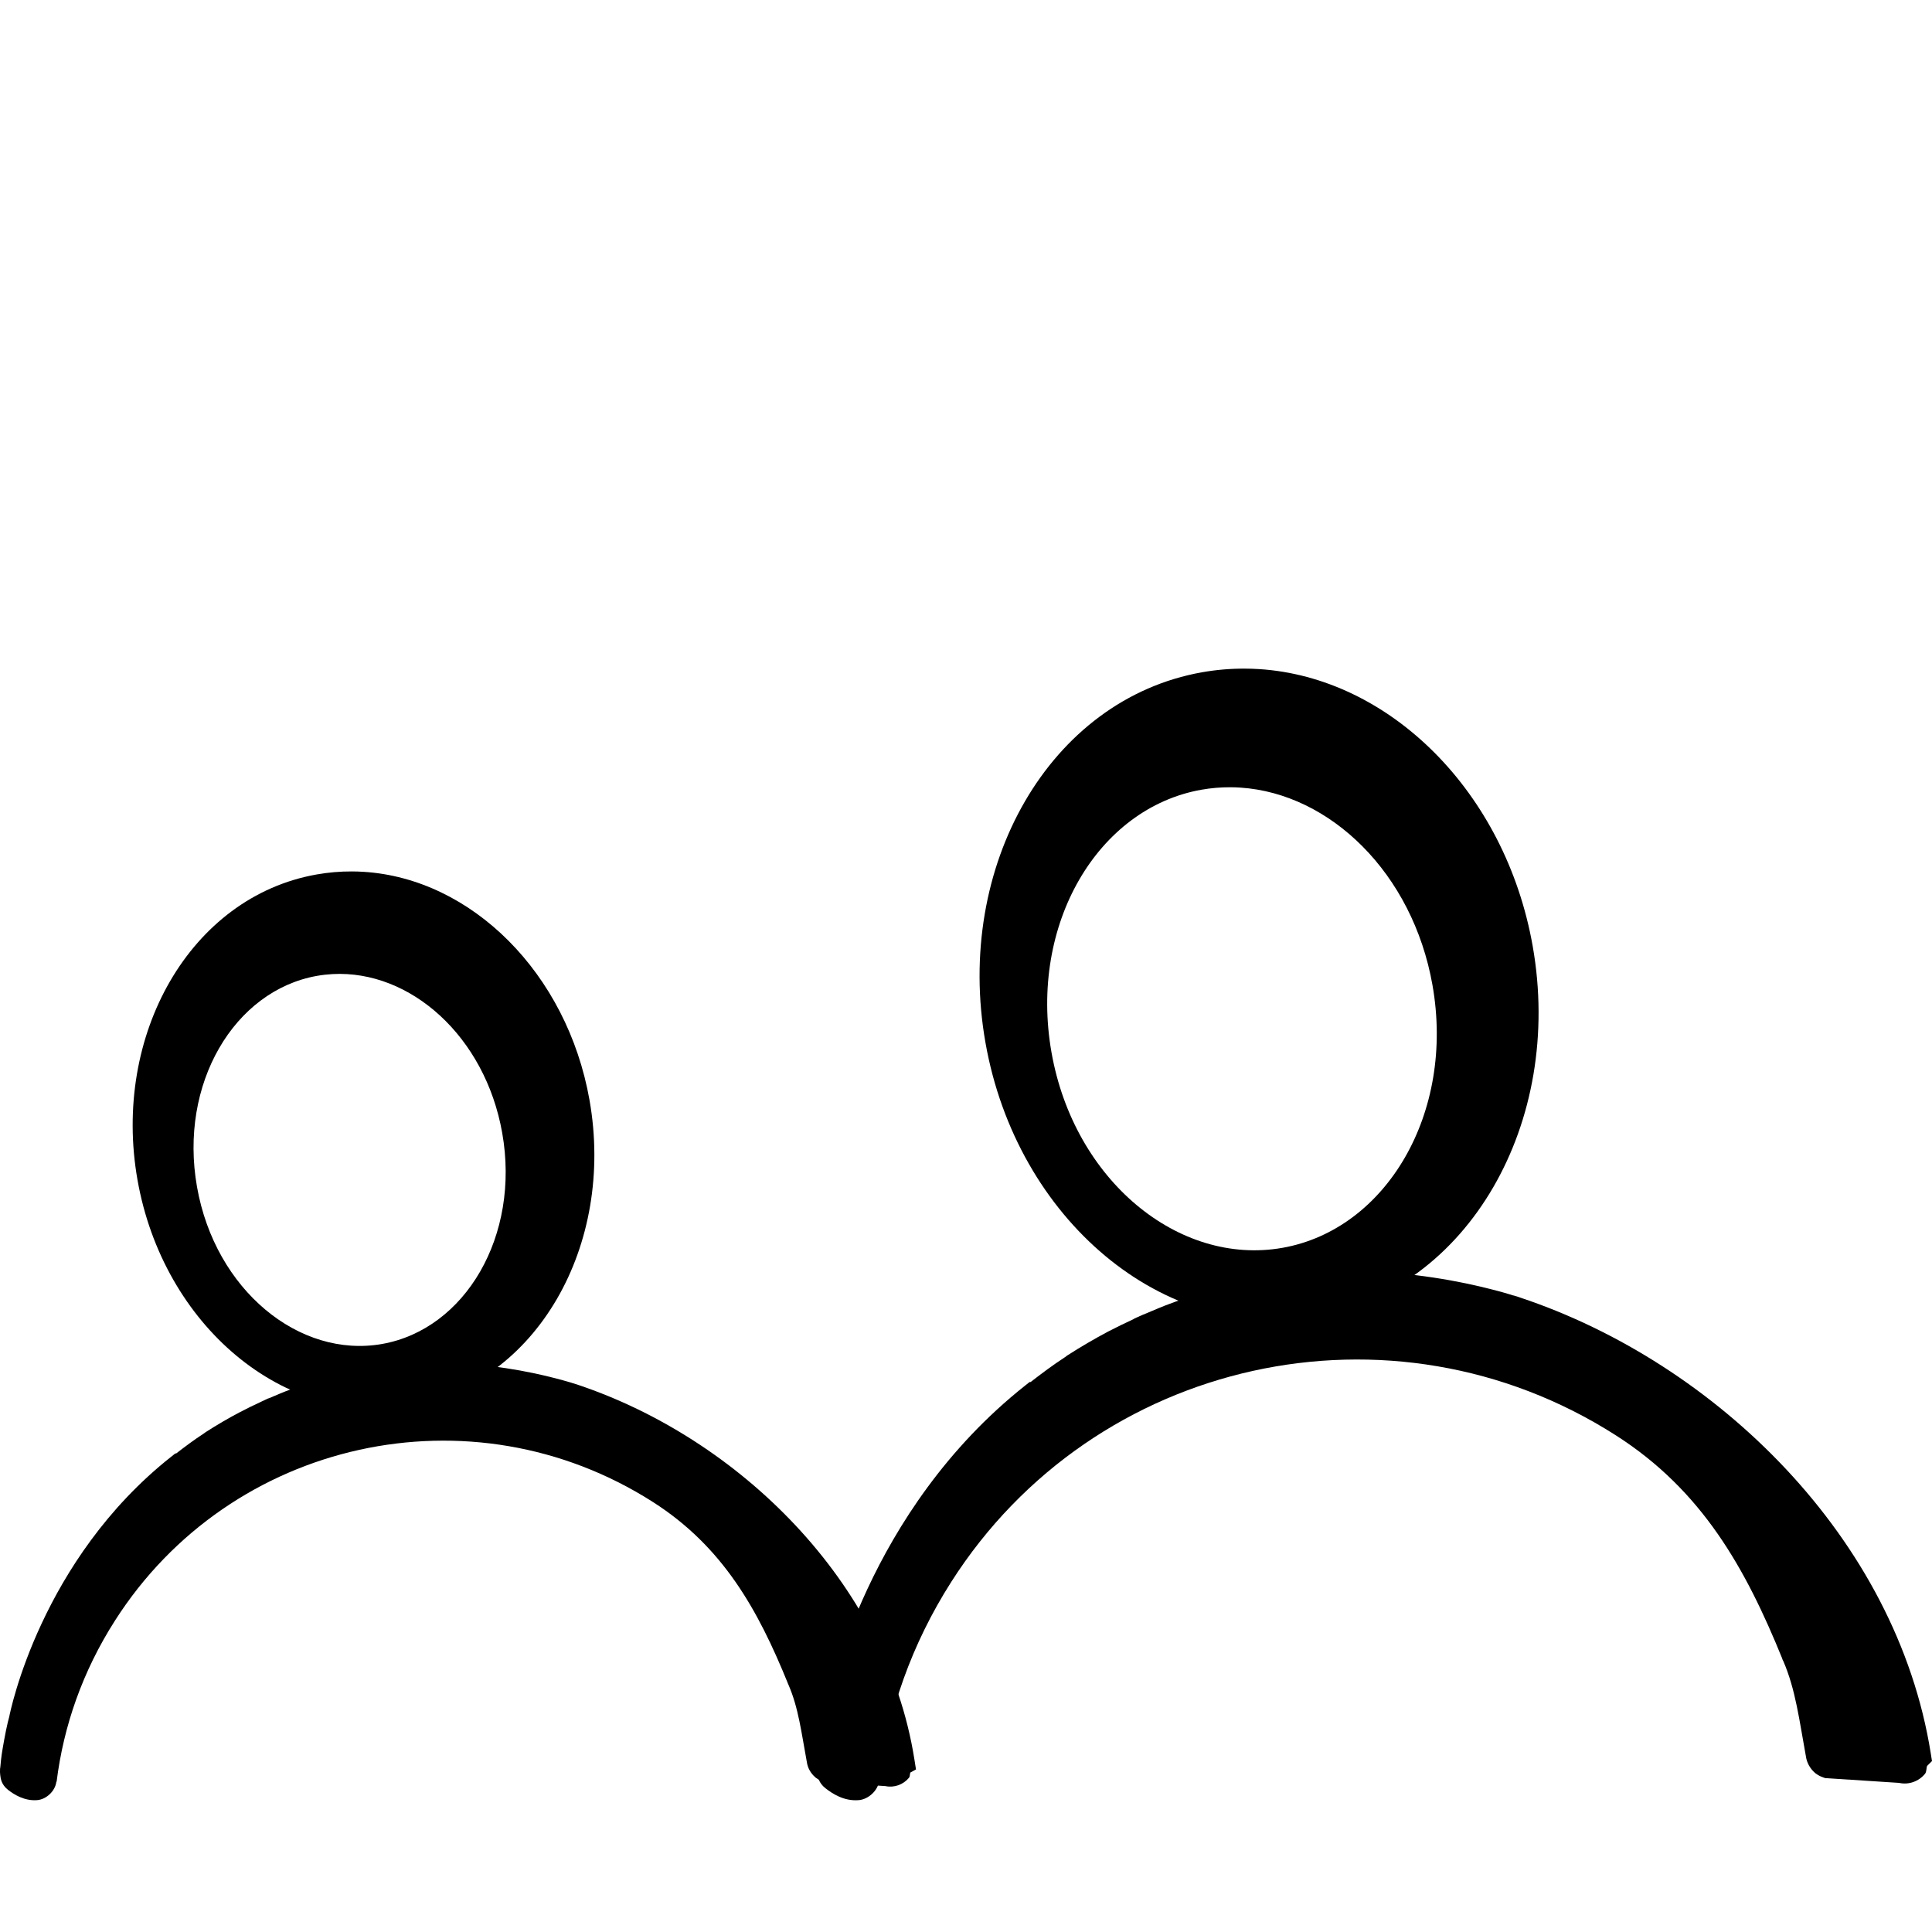
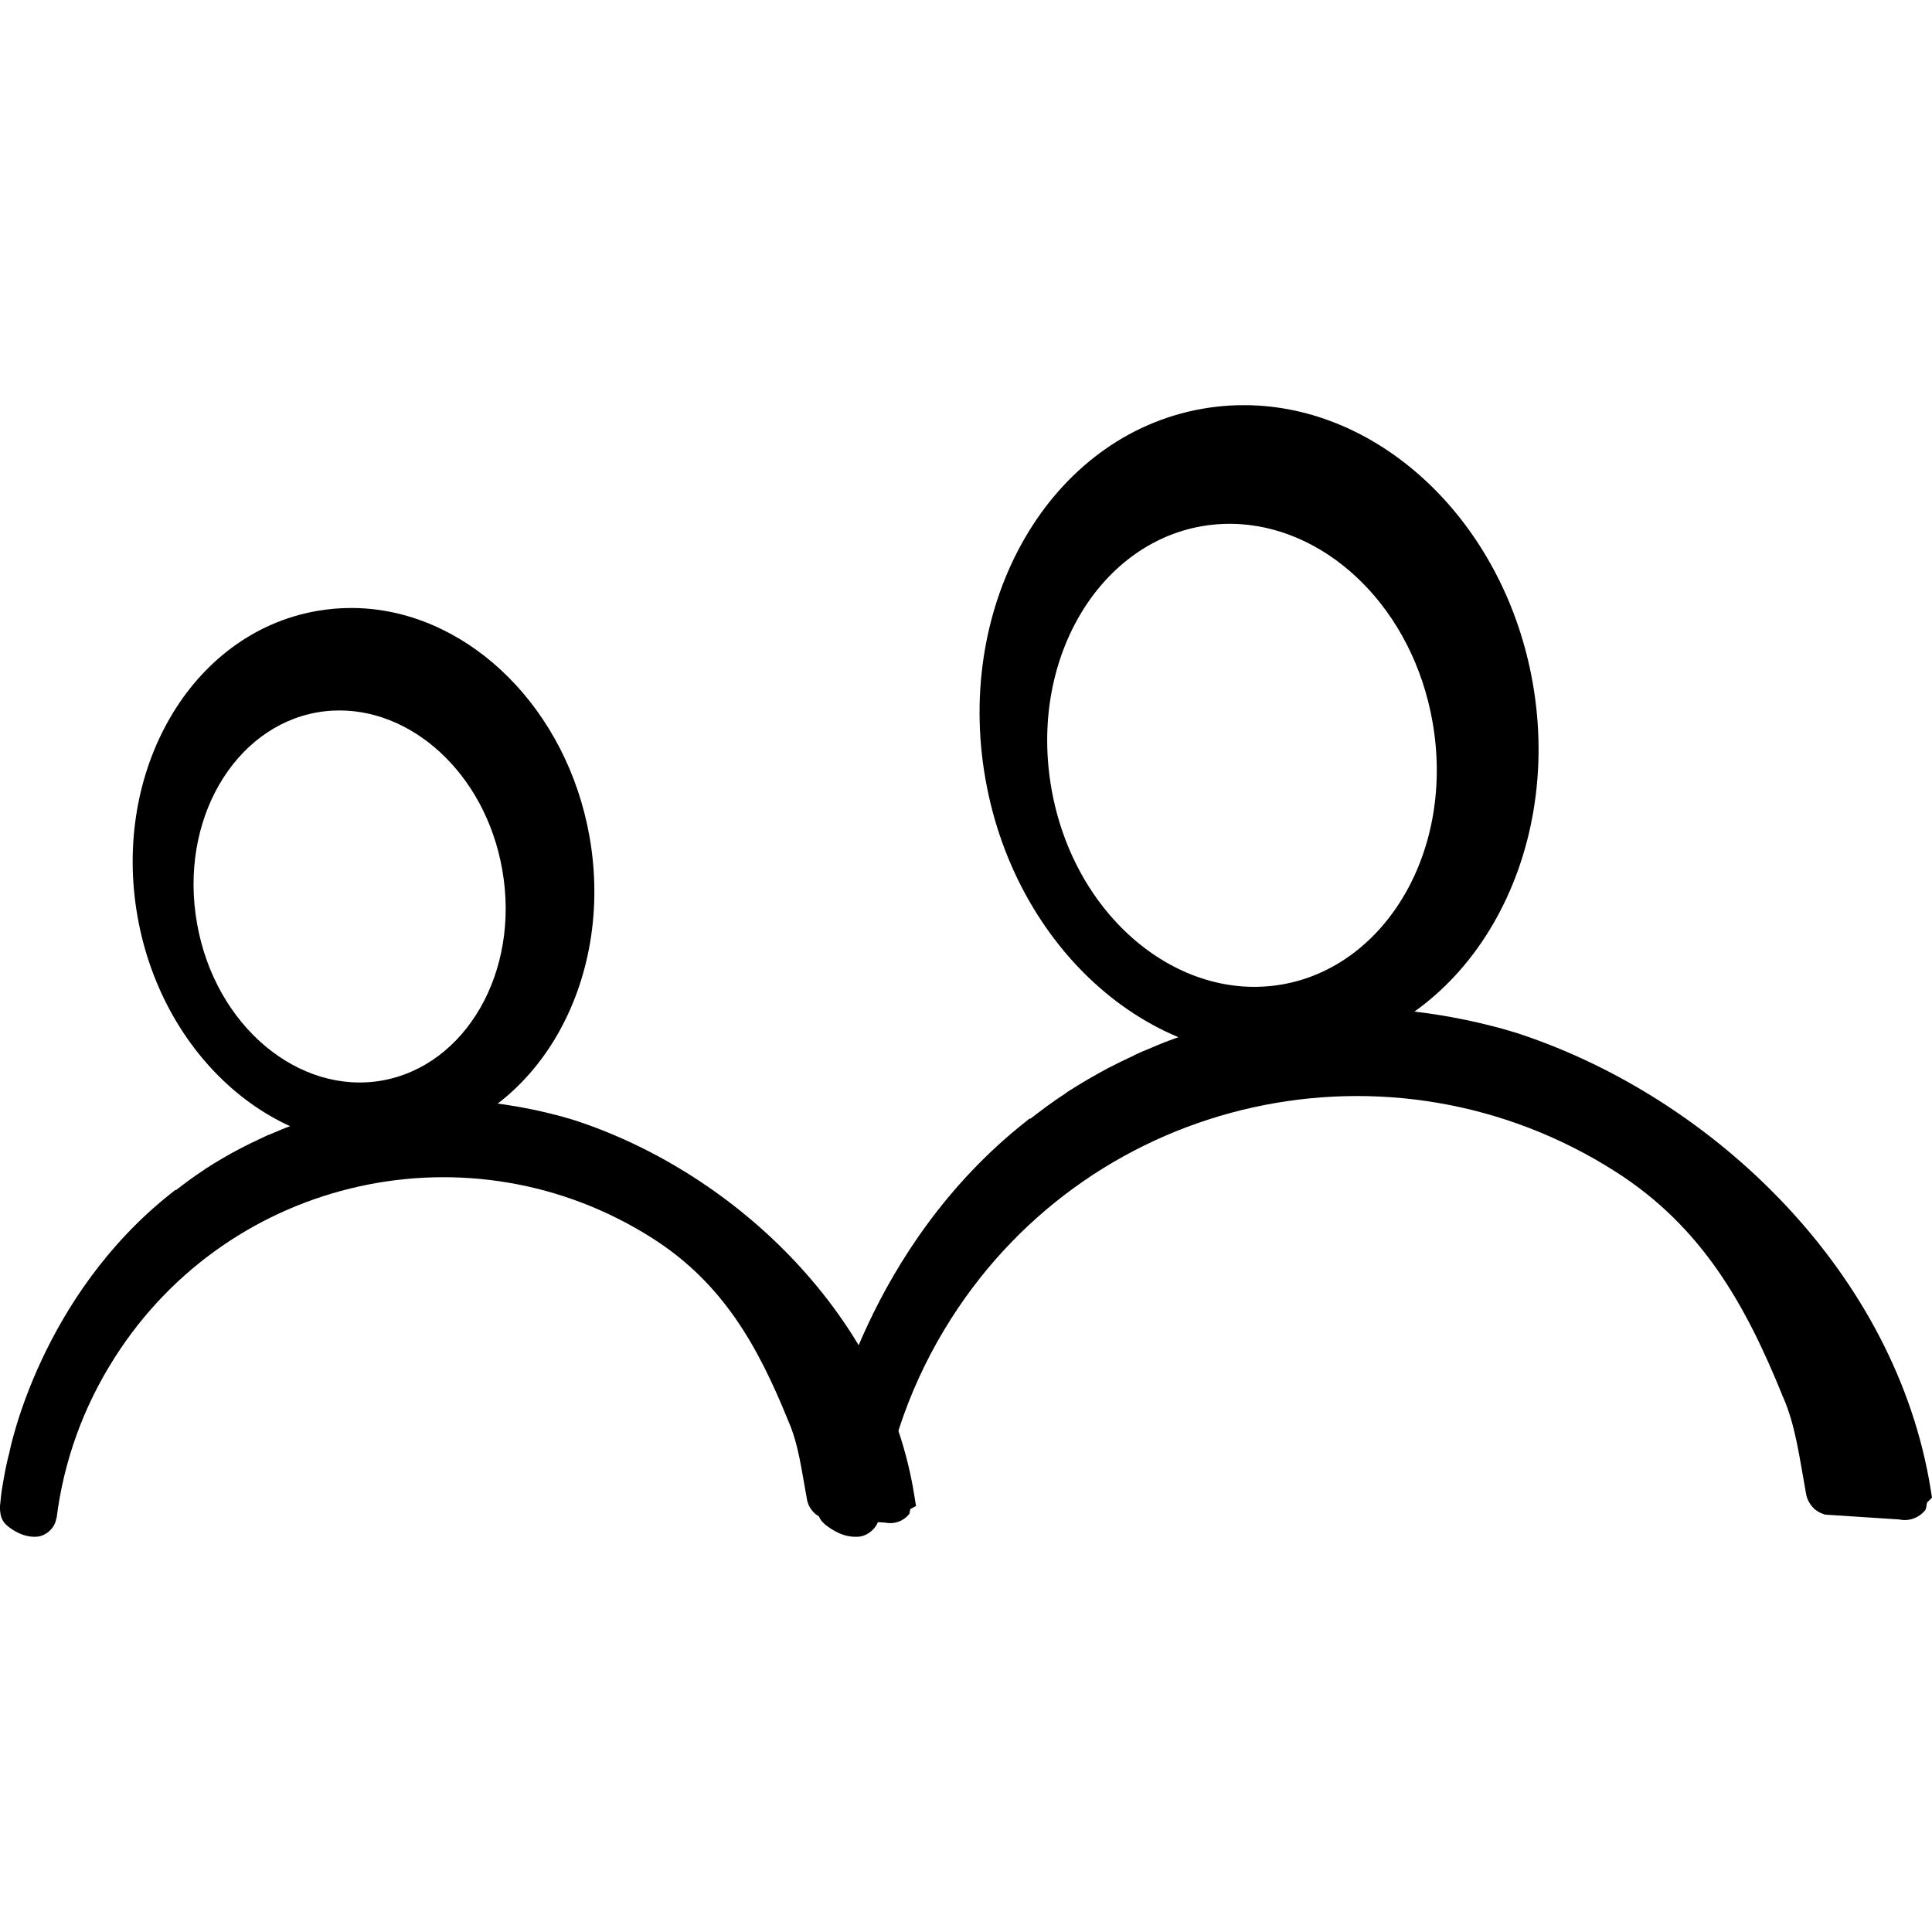
- <svg xmlns="http://www.w3.org/2000/svg" viewBox="0 0 176 176">
-   <path id="path6611" d="M 123.574 115.803 C 122.338 115.779 121.053 115.803 119.746 115.895 C 119.294 115.923 118.827 115.957 118.359 116 L 118.488 115.994 C 118.267 115.994 118.154 116.019 118.117 116.025 C 118.115 116.026 118.113 116.027 118.111 116.027 C 115.241 116.334 112.432 116.903 109.699 117.727 C 109.697 117.727 109.695 117.728 109.693 117.729 C 108.469 118.082 107.277 118.494 106.119 118.938 L 106.107 118.943 L 106.096 118.947 C 105.893 119.029 105.682 119.118 105.496 119.191 L 105.484 119.195 L 105.477 119.199 C 105.044 119.378 104.605 119.562 104.168 119.75 L 104.152 119.75 L 103.963 119.838 C 103.951 119.843 103.939 119.847 103.928 119.852 L 103.775 119.918 L 103.766 119.926 C 103.697 119.956 103.634 119.982 103.539 120.025 L 103.311 120.131 L 103.281 120.16 C 102.497 120.521 101.729 120.899 100.971 121.289 L 100.961 121.293 L 100.949 121.299 C 99.709 121.962 98.48 122.675 97.283 123.443 L 97.209 123.49 L 97.143 123.545 C 97.147 123.541 97.086 123.587 97.023 123.631 C 95.937 124.338 94.903 125.109 93.885 125.9 L 93.791 125.9 L 93.41 126.203 C 78.922 137.67 75.544 154.519 75.438 155.066 L 75.281 155.654 L 75.275 155.684 C 75.1 156.475 75.034 156.752 74.891 157.566 C 74.646 158.95 74.569 159.296 74.441 160.742 L 74.471 160.555 C 74.372 160.99 74.396 161.077 74.439 161.451 C 74.483 161.825 74.561 162.408 75.201 162.908 L 75.203 162.91 L 75.205 162.91 C 75.843 163.406 76.896 164.104 78.248 163.986 L 78.25 163.986 L 78.254 163.986 C 79.065 163.912 79.978 163.162 80.096 162.201 L 80.109 162.203 C 80.886 155.946 83.038 149.778 86.658 144.105 C 99.677 123.694 126.769 117.709 147.186 130.746 C 155.056 135.771 159.013 142.855 162.375 151.135 L 162.305 150.902 C 162.369 151.201 162.429 151.282 162.441 151.291 C 163.584 153.913 163.924 156.807 164.512 159.99 C 164.589 160.577 164.902 161.128 165.338 161.502 L 165.391 161.547 L 165.447 161.586 C 165.627 161.712 165.825 161.83 166.1 161.922 L 166.27 161.979 L 173.004 162.416 C 173.879 162.613 174.789 162.283 175.355 161.6 C 175.524 161.398 175.464 161.108 175.557 160.867 L 176 160.428 L 175.887 159.723 C 172.757 140.07 156.295 124.163 138.549 118.227 L 138.537 118.223 C 138.384 118.169 138.219 118.11 138.01 118.053 L 137.959 118.037 L 137.906 118.027 C 138.011 118.048 137.983 118.034 137.789 117.996 C 137.683 117.959 137.608 117.921 137.424 117.891 L 137.604 117.934 C 137.131 117.789 136.601 117.638 136.016 117.492 L 136.002 117.488 C 133.044 116.723 128.693 115.875 123.582 115.803 L 123.574 115.803 z " />
-   <path d="M 113.393 60.91 C 112.107 60.905 110.808 61.012 109.506 61.242 C 95.616 63.696 86.929 78.92 89.775 94.994 C 92.612 111.064 105.991 122.385 119.881 119.932 C 133.775 117.473 142.465 102.25 139.623 86.18 C 137.137 72.119 126.582 61.694 114.674 60.951 C 114.249 60.925 113.821 60.912 113.393 60.91 z M 112.107 71.717 C 112.401 71.719 112.696 71.729 112.988 71.748 C 121.177 72.283 128.691 79.538 130.494 89.738 C 132.555 101.395 126.289 111.998 116.828 113.674 C 116.828 113.674 116.826 113.674 116.826 113.674 C 107.37 115.343 97.845 107.529 95.789 95.873 C 93.728 84.216 99.994 73.612 109.451 71.941 C 110.338 71.785 111.225 71.711 112.107 71.717 z " />
-   <path d="M 40.355 124.164 C 39.345 124.145 38.297 124.165 37.219 124.242 C 36.84 124.262 36.453 124.291 36.068 124.33 L 36.209 124.324 C 36.084 124.324 35.961 124.336 35.84 124.354 C 33.492 124.61 31.195 125.073 28.963 125.746 C 28.963 125.746 28.961 125.746 28.961 125.746 C 28.959 125.747 28.957 125.747 28.955 125.748 C 27.957 126.042 26.978 126.376 26.023 126.742 L 26.008 126.748 L 25.992 126.754 C 25.847 126.814 25.67 126.884 25.498 126.955 C 25.163 127.093 24.822 127.238 24.482 127.385 L 24.445 127.385 L 24.16 127.52 C 24.092 127.552 24.004 127.593 23.906 127.639 C 23.9 127.642 23.897 127.642 23.891 127.645 L 23.857 127.66 L 23.816 127.682 C 23.124 127.996 22.459 128.331 21.797 128.674 L 21.791 128.676 L 21.785 128.68 C 20.761 129.221 19.748 129.814 18.773 130.441 L 18.713 130.48 L 18.656 130.525 C 18.665 130.518 18.604 130.56 18.559 130.592 C 18.555 130.594 18.552 130.598 18.549 130.6 C 18.527 130.615 18.54 130.605 18.508 130.627 C 17.656 131.182 16.849 131.789 16.051 132.404 L 15.973 132.404 L 15.592 132.705 C 3.717 142.103 0.94 155.887 0.842 156.389 L 0.715 156.875 L 0.709 156.902 C 0.566 157.546 0.511 157.774 0.391 158.445 L 0.389 158.447 L 0.389 158.449 C 0.191 159.577 0.124 159.874 0.02 161.066 L 0.051 160.869 C -0.004 161.103 0.007 161.139 0.002 161.262 C -0.003 161.385 -0 161.525 0.02 161.693 C 0.059 162.03 0.124 162.571 0.732 163.051 L 0.736 163.053 L 0.74 163.057 C 1.257 163.459 2.223 164.085 3.393 163.986 C 4.179 163.924 5.023 163.203 5.135 162.305 L 5.158 162.307 C 5.786 157.243 7.526 152.245 10.461 147.654 L 10.461 147.652 C 21.005 131.113 42.943 126.267 59.482 136.83 C 65.844 140.895 69.036 146.608 71.773 153.346 L 71.713 153.154 C 71.771 153.391 71.81 153.436 71.795 153.398 L 71.803 153.422 L 71.812 153.443 C 72.746 155.561 73.019 157.93 73.512 160.578 L 73.498 160.486 C 73.566 161.059 73.868 161.559 74.266 161.9 L 74.305 161.936 L 74.348 161.967 C 74.522 162.095 74.71 162.204 74.971 162.291 L 75.143 162.348 L 80.65 162.707 C 81.456 162.879 82.286 162.58 82.807 161.947 L 82.809 161.943 L 82.811 161.941 C 82.914 161.815 82.864 161.615 82.938 161.467 L 83.445 161.193 L 83.289 160.213 C 80.712 144.053 67.206 131.021 52.635 126.148 L 52.635 126.146 C 52.509 126.105 52.379 126.061 52.227 126.016 L 52.213 126.014 L 52.201 126.01 C 52.099 125.982 52.061 125.975 52.068 125.977 L 52.236 126.031 C 52.152 125.999 51.976 125.924 51.729 125.877 L 51.871 125.912 C 51.484 125.795 51.05 125.672 50.57 125.551 C 48.146 124.925 44.568 124.223 40.363 124.164 L 40.355 124.164 z " />
-   <path d="M 32.055 79.385 C 30.992 79.381 29.917 79.472 28.84 79.662 C 17.345 81.692 10.189 94.269 12.527 107.496 C 14.862 120.723 25.899 130.076 37.393 128.047 C 48.887 126.013 56.041 113.442 53.703 100.215 C 51.657 88.645 42.957 80.032 33.113 79.42 C 32.762 79.398 32.409 79.386 32.055 79.385 z M 30.299 88.736 C 37.372 88.357 44.194 94.397 45.75 103.207 C 47.41 112.6 42.37 121.092 34.809 122.432 C 27.258 123.767 19.603 117.515 17.947 108.123 C 16.287 98.731 21.332 90.233 28.883 88.898 C 29.355 88.815 29.827 88.762 30.299 88.736 z " />
+ <svg xmlns="http://www.w3.org/2000/svg" height="176" width="176" version="1.1" id="svg2" viewBox="0 0 176 176">
+   <defs id="defs16697" />
+   <g transform="translate(1.2943291e-4,-23.99961)" id="g7454">
+     <path id="path6611" d="m 123.574,115.803 c -1.237,-0.024 -2.521,2.1e-4 -3.828,0.092 -0.452,0.028 -0.919,0.062 -1.387,0.105 l 0.129,-0.006 c -0.222,0 -0.334,0.025 -0.371,0.031 -0.002,2.2e-4 -0.004,0.002 -0.006,0.002 -2.87,0.307 -5.68,0.876 -8.412,1.699 -0.002,5.8e-4 -0.004,9.6e-4 -0.006,0.002 -1.224,0.353 -2.416,0.766 -3.574,1.209 l -0.012,0.006 -0.012,0.004 c -0.203,0.082 -0.413,0.171 -0.6,0.244 l -0.012,0.004 -0.008,0.004 c -0.432,0.179 -0.872,0.363 -1.309,0.551 h -0.016 l -0.189,0.088 c -0.012,0.005 -0.024,0.009 -0.035,0.014 l -0.152,0.066 -0.01,0.008 c -0.068,0.03 -0.132,0.056 -0.227,0.1 l -0.229,0.105 -0.029,0.029 c -0.784,0.361 -1.552,0.739 -2.311,1.129 l -0.01,0.004 -0.012,0.006 c -1.24,0.663 -2.47,1.376 -3.666,2.145 l -0.074,0.047 -0.066,0.055 c 0.004,-0.004 -0.057,0.042 -0.119,0.086 -1.086,0.707 -2.12,1.478 -3.139,2.27 h -0.094 l -0.381,0.303 C 78.922,137.67 75.544,154.519 75.438,155.066 l -0.156,0.588 -0.006,0.029 c -0.176,0.791 -0.242,1.068 -0.385,1.883 -0.245,1.384 -0.321,1.73 -0.449,3.176 l 0.029,-0.188 c -0.099,0.435 -0.075,0.522 -0.031,0.896 0.044,0.374 0.122,0.957 0.762,1.457 l 0.002,0.002 h 0.002 c 0.638,0.496 1.691,1.194 3.043,1.076 h 0.002 0.004 c 0.811,-0.074 1.724,-0.824 1.842,-1.785 l 0.014,0.002 c 0.776,-6.257 2.928,-12.425 6.549,-18.098 13.019,-20.412 40.111,-26.397 60.527,-13.359 7.871,5.025 11.828,12.109 15.189,20.389 l -0.07,-0.232 c 0.064,0.299 0.125,0.379 0.137,0.389 1.143,2.622 1.483,5.516 2.07,8.699 0.077,0.586 0.39,1.138 0.826,1.512 l 0.053,0.045 0.057,0.039 c 0.18,0.126 0.377,0.244 0.652,0.336 l 0.17,0.057 6.734,0.438 c 0.875,0.197 1.785,-0.133 2.352,-0.816 0.169,-0.202 0.109,-0.492 0.201,-0.732 L 176,160.428 l -0.113,-0.705 c -3.13,-19.653 -19.592,-35.56 -37.338,-41.496 l -0.012,-0.004 c -0.153,-0.054 -0.318,-0.113 -0.527,-0.17 l -0.051,-0.016 -0.053,-0.01 c 0.105,0.02 0.076,0.007 -0.117,-0.031 -0.106,-0.037 -0.181,-0.075 -0.365,-0.105 l 0.18,0.043 c -0.472,-0.145 -1.002,-0.296 -1.588,-0.441 l -0.014,-0.004 c -2.958,-0.765 -7.309,-1.613 -12.42,-1.686 z" />
+     <path d="m 113.393,60.91 c -1.286,-0.005 -2.584,0.102 -3.887,0.332 C 95.616,63.696 86.929,78.92 89.775,94.994 c 2.837,16.07 16.216,27.391 30.105,24.937 13.894,-2.458 22.584,-17.682 19.742,-33.752 -2.486,-14.061 -13.041,-24.486 -24.949,-25.229 -0.425,-0.027 -0.853,-0.039 -1.281,-0.041 z m -1.285,10.807 c 0.294,0.002 0.588,0.012 0.881,0.031 8.189,0.535 15.703,7.79 17.506,17.99 2.061,11.657 -4.205,22.259 -13.666,23.936 0,0 -0.002,0 -0.002,0 C 107.37,115.343 97.845,107.529 95.789,95.873 93.728,84.216 99.994,73.612 109.451,71.941 c 0.887,-0.157 1.774,-0.23 2.656,-0.225 z" id="path7436" />
+     <path d="m 40.355,124.164 c -1.01,-0.019 -2.058,6.1e-4 -3.137,0.078 -0.379,0.02 -0.766,0.049 -1.15,0.088 l 0.141,-0.006 c -0.125,0 -0.248,0.012 -0.369,0.029 -2.348,0.257 -4.645,0.72 -6.877,1.393 0,0 -0.002,0 -0.002,0 -0.002,5.9e-4 -0.004,9.6e-4 -0.006,0.002 -0.998,0.294 -1.977,0.628 -2.932,0.994 l -0.016,0.006 -0.016,0.006 c -0.145,0.06 -0.322,0.13 -0.494,0.201 -0.335,0.138 -0.676,0.283 -1.016,0.43 h -0.037 l -0.285,0.135 c -0.068,0.032 -0.156,0.073 -0.254,0.119 -0.006,0.003 -0.01,0.003 -0.016,0.006 l -0.033,0.016 -0.041,0.021 c -0.692,0.314 -1.357,0.65 -2.02,0.992 l -0.006,0.002 -0.006,0.004 c -1.025,0.541 -2.037,1.134 -3.012,1.762 l -0.061,0.039 -0.057,0.045 c 0.008,-0.007 -0.052,0.035 -0.098,0.066 -0.004,0.002 -0.006,0.006 -0.01,0.008 -0.021,0.015 -0.009,0.005 -0.041,0.027 -0.852,0.556 -1.659,1.162 -2.457,1.777 h -0.078 l -0.381,0.301 c -11.874,9.398 -14.652,23.181 -14.75,23.683 l -0.127,0.486 -0.006,0.027 c -0.143,0.644 -0.198,0.871 -0.318,1.543 l -0.002,0.002 v 0.002 c -0.198,1.128 -0.264,1.425 -0.369,2.617 l 0.031,-0.197 c -0.055,0.234 -0.044,0.27 -0.049,0.393 -0.005,0.123 -0.002,0.263 0.018,0.432 0.04,0.337 0.104,0.878 0.713,1.357 l 0.004,0.002 0.004,0.004 c 0.517,0.402 1.482,1.029 2.652,0.93 0.786,-0.062 1.631,-0.784 1.742,-1.682 l 0.023,0.002 C 5.786,157.243 7.526,152.245 10.461,147.655 v -0.002 c 10.544,-16.539 32.482,-21.385 49.021,-10.822 6.361,4.065 9.554,9.778 12.291,16.516 l -0.061,-0.191 c 0.059,0.237 0.097,0.282 0.082,0.244 l 0.008,0.023 0.01,0.021 c 0.934,2.117 1.207,4.487 1.699,7.135 l -0.014,-0.092 c 0.068,0.573 0.37,1.073 0.768,1.414 l 0.039,0.035 0.043,0.031 c 0.174,0.128 0.362,0.237 0.623,0.324 l 0.172,0.057 5.508,0.359 c 0.806,0.172 1.636,-0.128 2.156,-0.76 l 0.002,-0.004 0.002,-0.002 c 0.103,-0.127 0.053,-0.326 0.127,-0.475 l 0.508,-0.273 -0.156,-0.98 C 80.712,144.053 67.206,131.021 52.635,126.148 v -0.002 c -0.125,-0.042 -0.255,-0.086 -0.408,-0.131 l -0.014,-0.002 -0.012,-0.004 c -0.102,-0.028 -0.141,-0.035 -0.133,-0.033 l 0.168,0.055 c -0.084,-0.033 -0.26,-0.107 -0.508,-0.154 l 0.143,0.035 c -0.387,-0.118 -0.821,-0.24 -1.301,-0.361 -2.425,-0.625 -6.002,-1.328 -10.207,-1.387 z" id="path7438" />
+     <path d="m 32.055,79.385 c -1.063,-0.004 -2.137,0.087 -3.215,0.277 -11.495,2.029 -18.651,14.607 -16.312,27.834 2.334,13.227 13.372,22.58 24.865,20.551 C 48.887,126.013 56.041,113.442 53.703,100.215 51.657,88.645 42.957,80.032 33.113,79.42 32.762,79.398 32.409,79.386 32.055,79.385 Z m -1.756,9.352 C 37.372,88.357 44.194,94.397 45.75,103.207 c 1.66,9.393 -3.38,17.885 -10.941,19.225 -7.551,1.335 -15.206,-4.917 -16.861,-14.309 -1.66,-9.392 3.385,-17.89 10.936,-19.225 0.472,-0.083 0.944,-0.137 1.416,-0.162 z" id="path7440" />
+   </g>
</svg>
